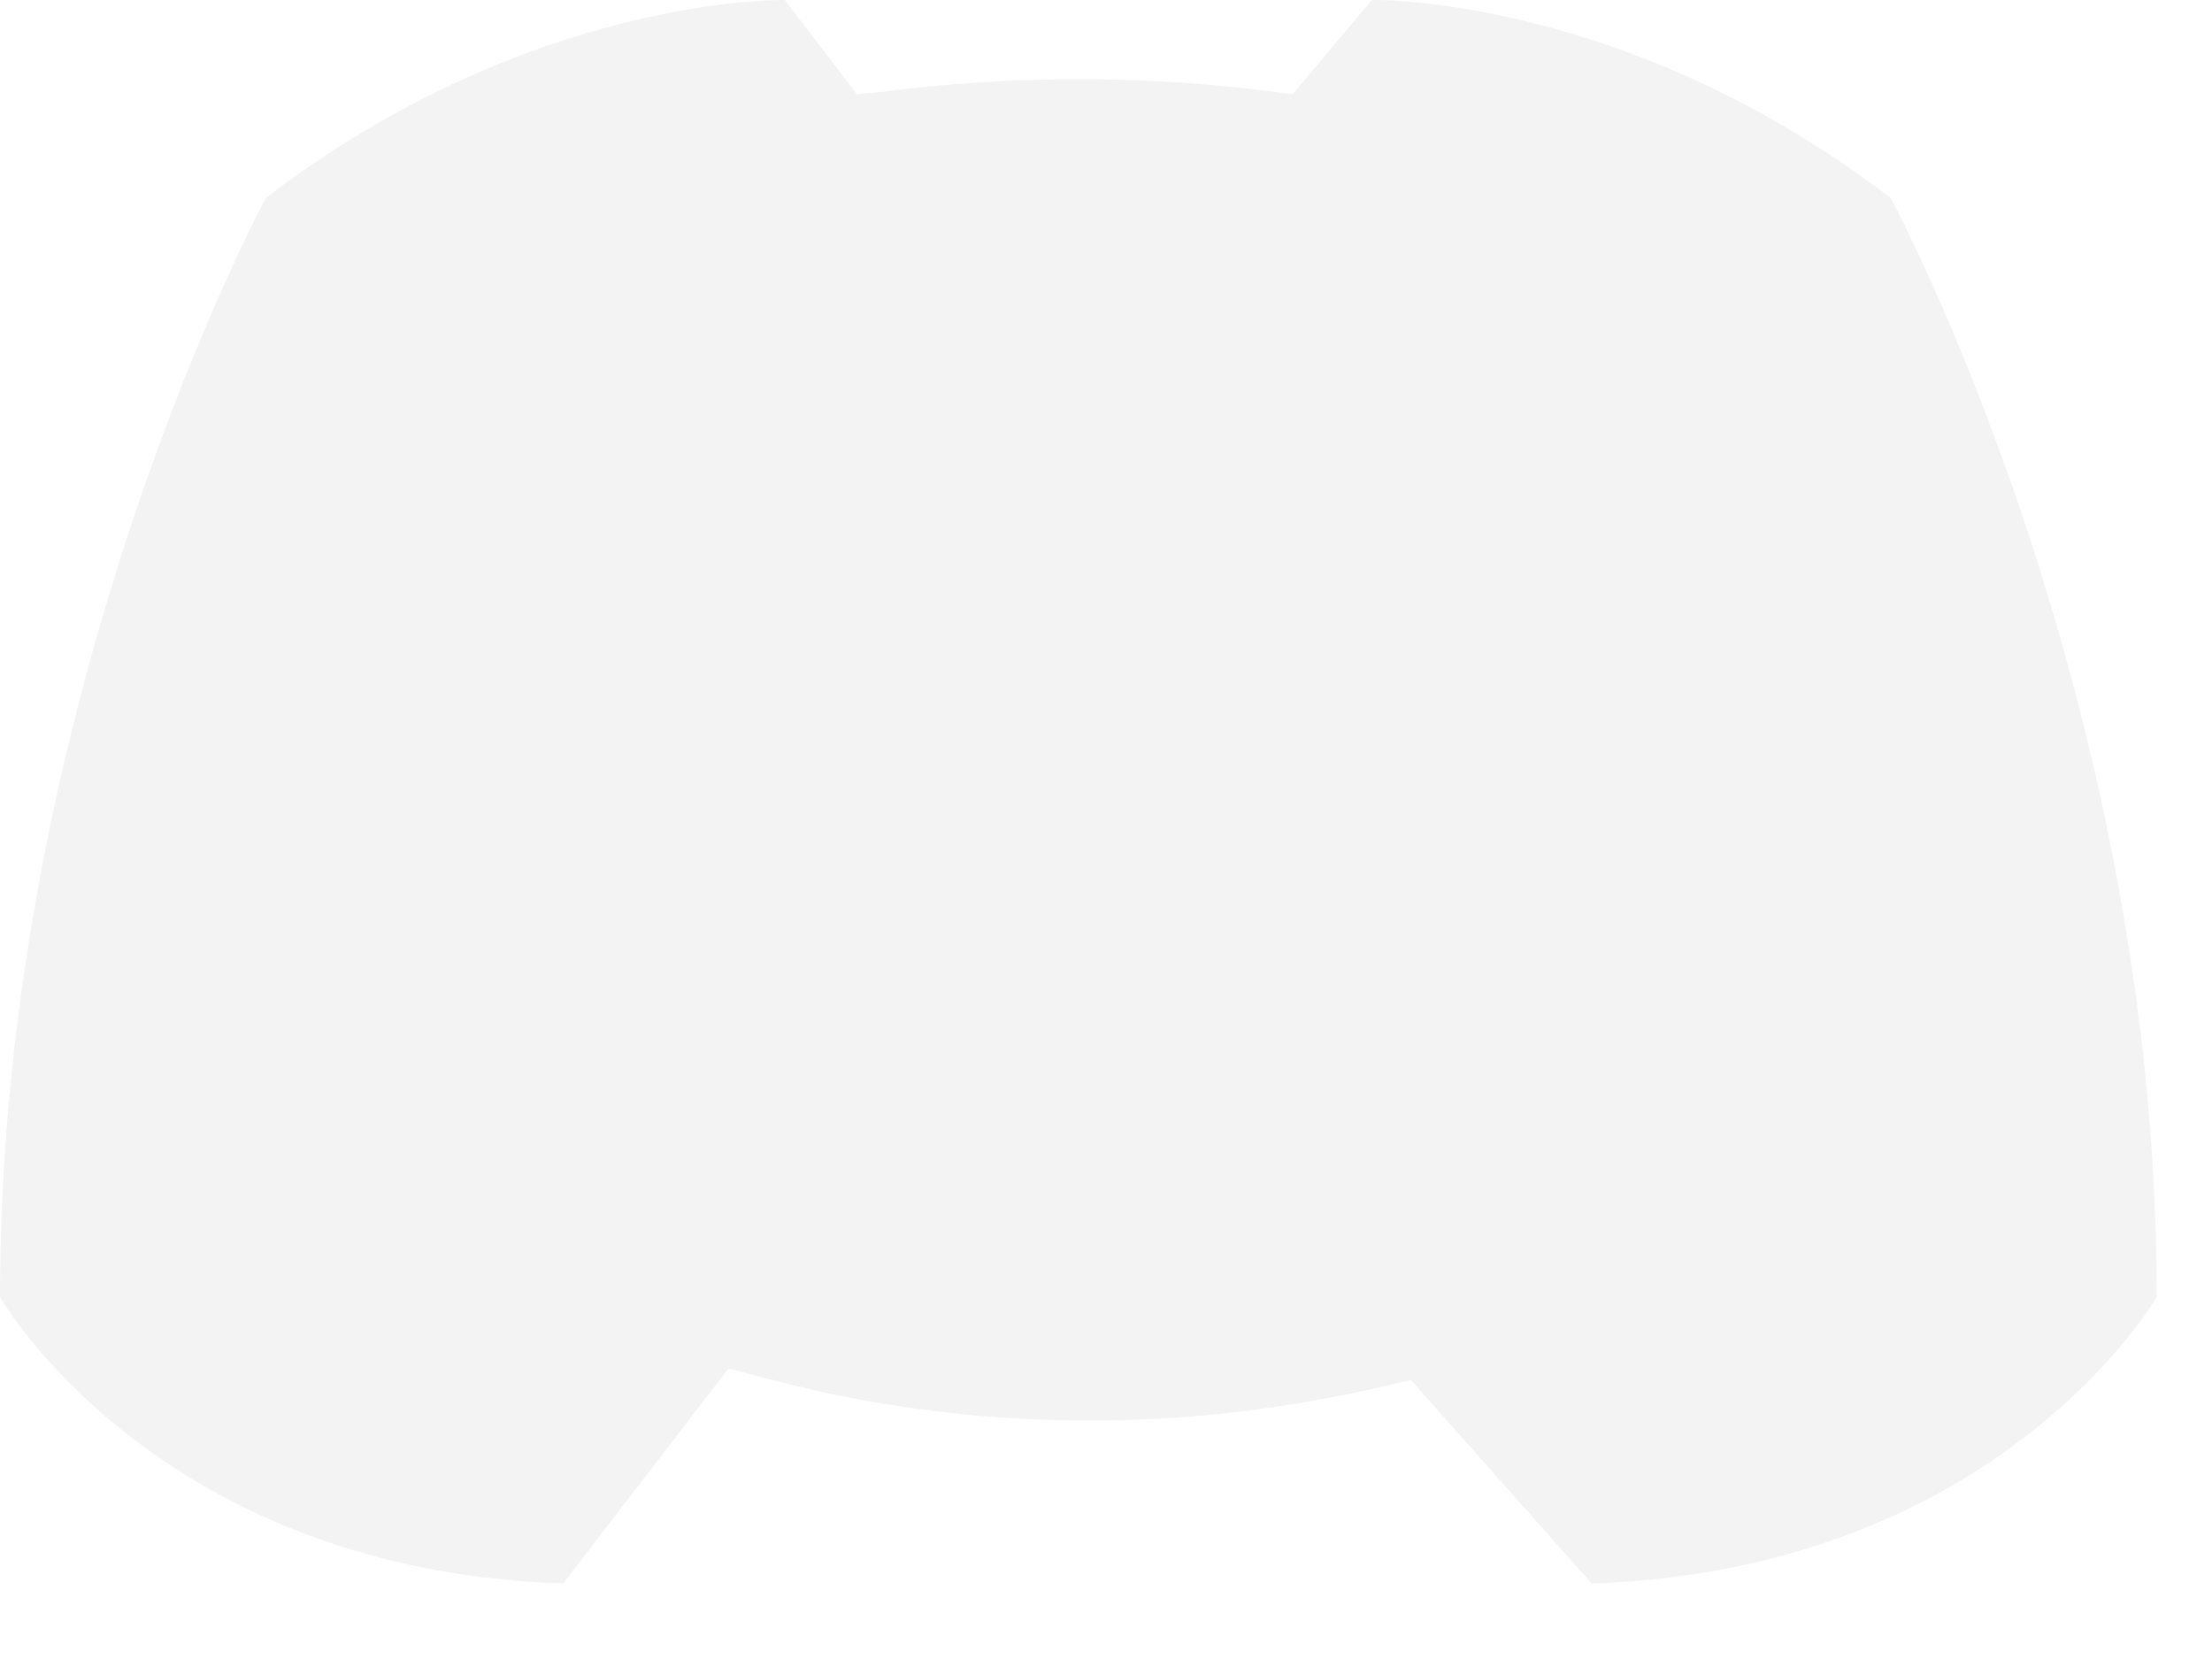
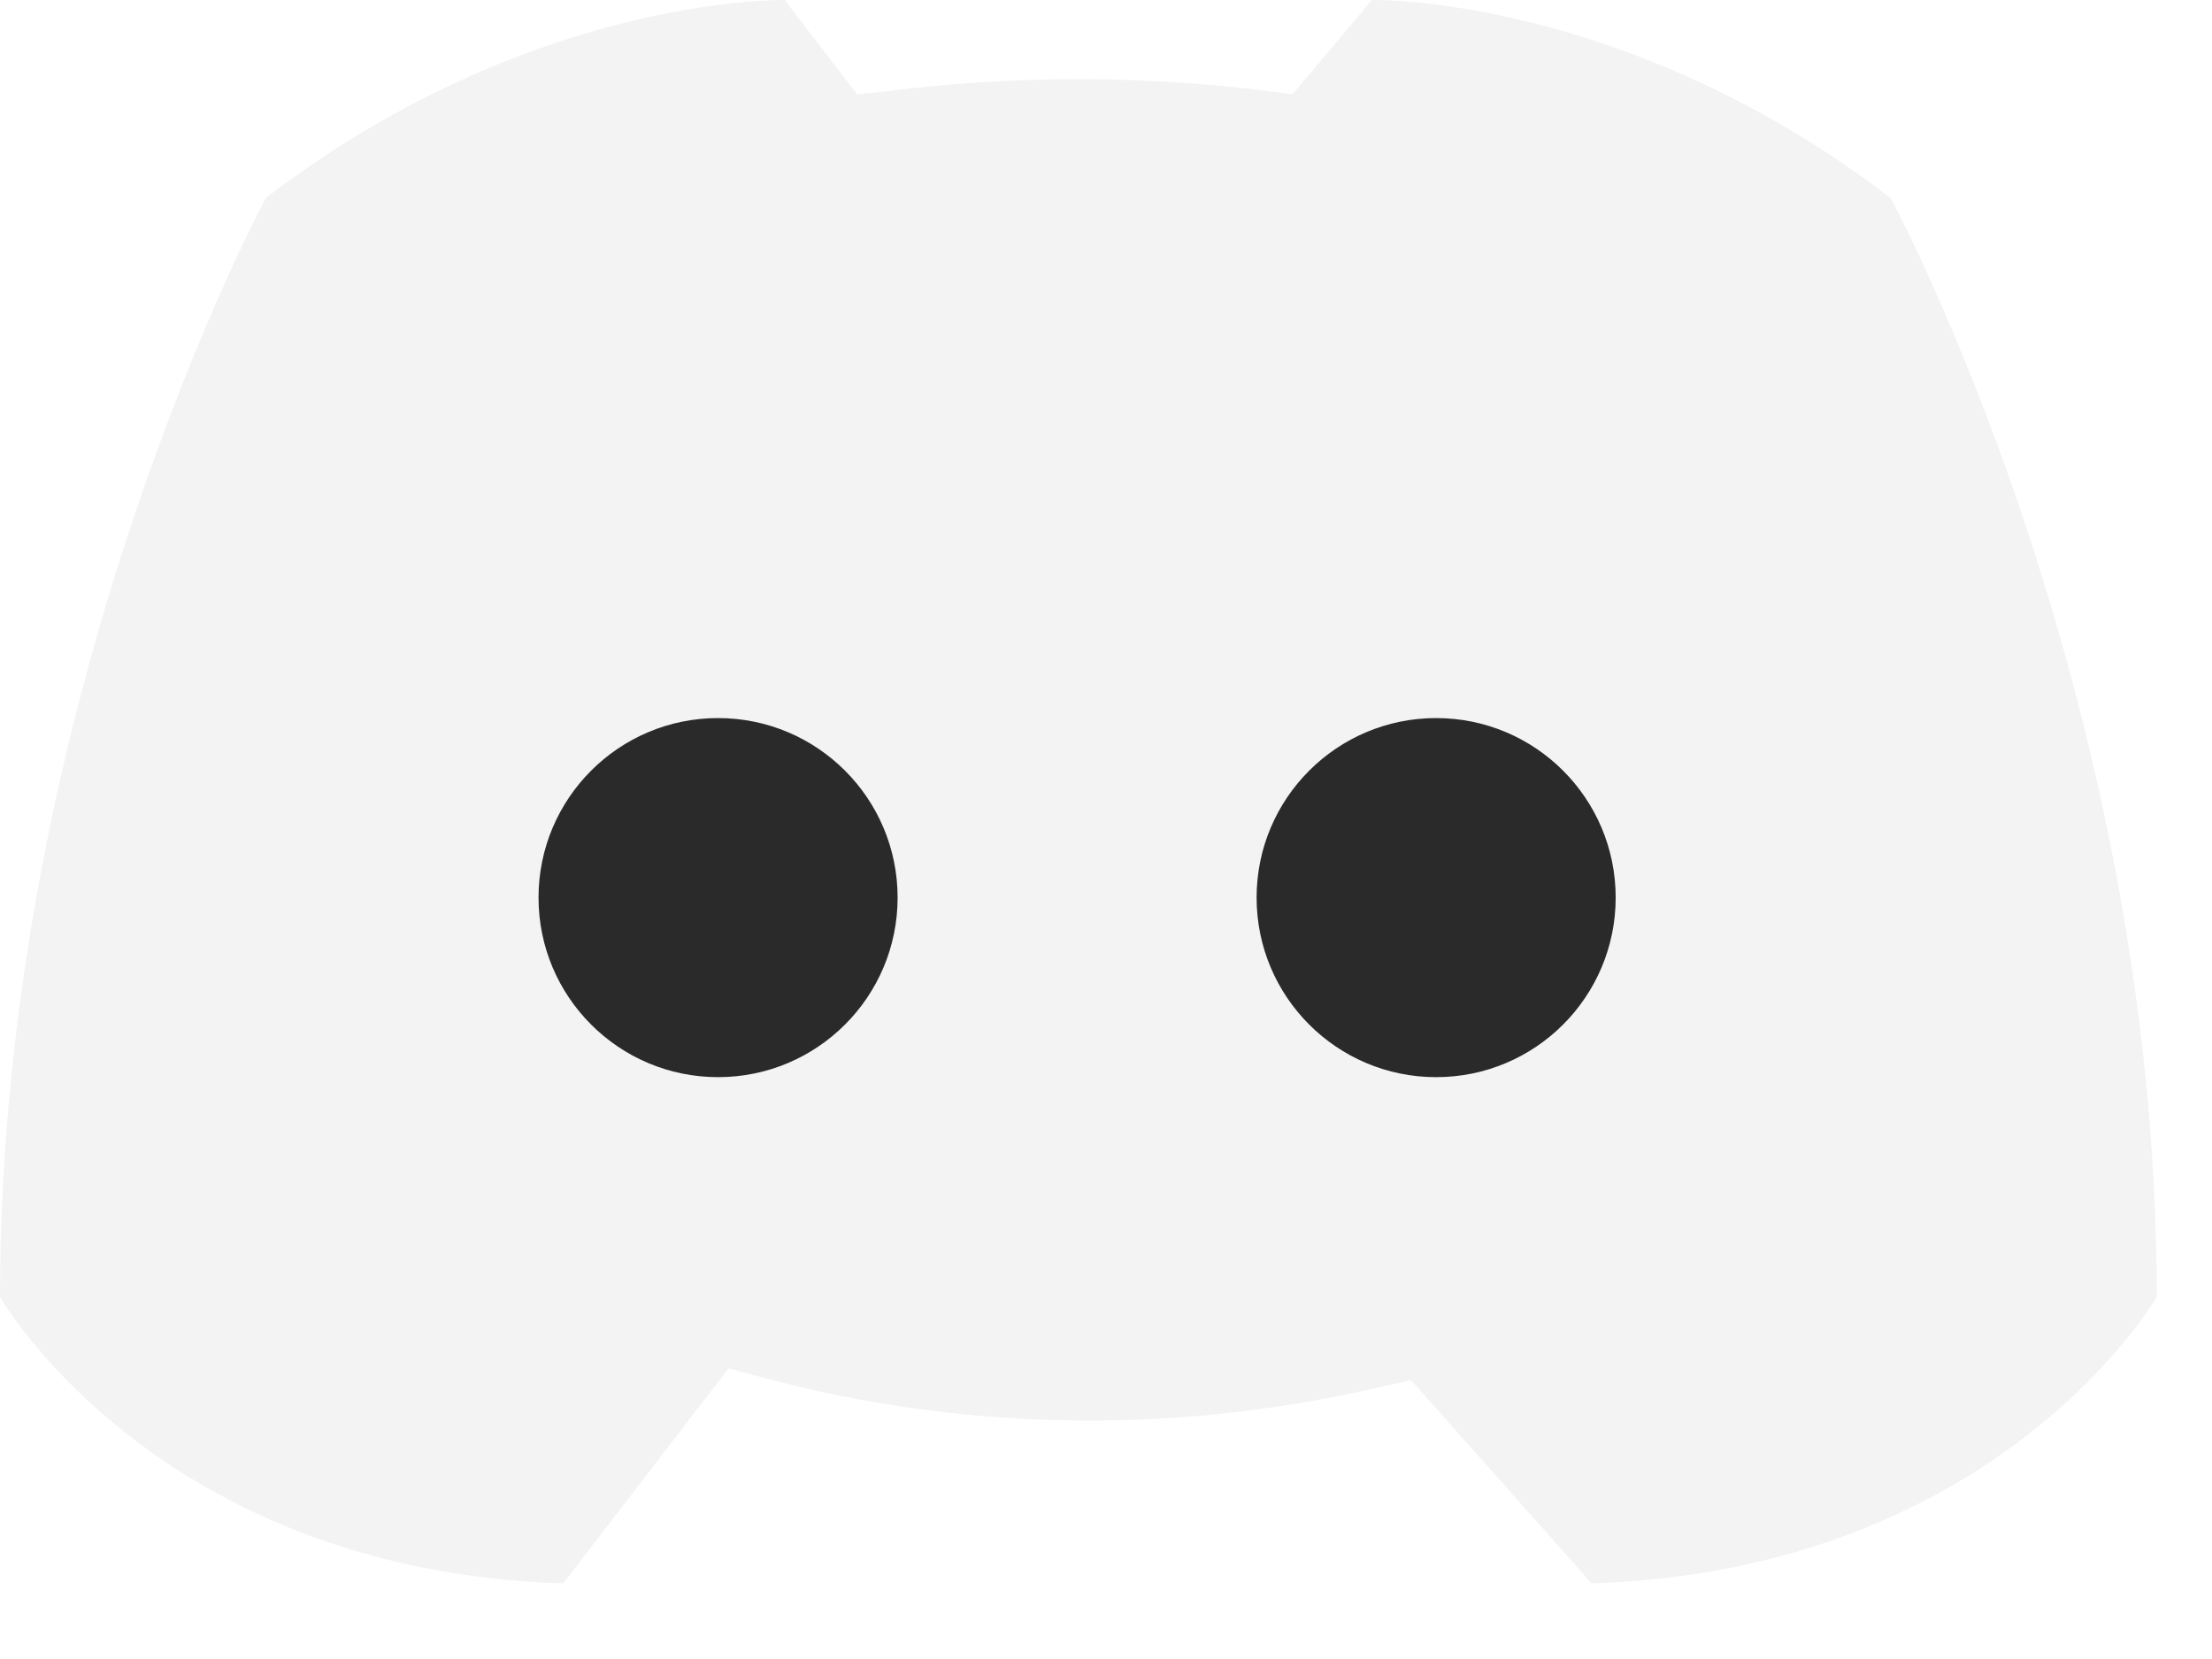
<svg xmlns="http://www.w3.org/2000/svg" width="24" height="18" viewBox="0 0 24 18" fill="none">
  <path d="M14.365 15.176C14.681 15.117 14.996 15.049 15.308 14.973L17.269 17.18C21.697 17.036 23.401 14.071 23.401 14.071C23.401 7.486 20.514 2.149 20.514 2.149C17.632 -0.06 14.885 0 14.885 0L14.024 1.023C12.53 0.811 11.013 0.805 9.517 1.003C9.444 1.006 9.371 1.013 9.299 1.023L8.514 0C8.514 0 5.769 -0.06 2.885 2.147C2.885 2.147 0 7.486 0 14.071C0 14.071 1.683 17.038 6.11 17.18L7.904 14.848C8.452 14.995 8.876 15.098 9.176 15.156C10.889 15.492 12.65 15.498 14.365 15.176Z" fill="#F3F3F3" />
+   <circle cx="7.791" cy="9.739" r="1.948" fill="#2A2A2A" />
+   <circle cx="15.582" cy="9.739" r="1.948" fill="#2A2A2A" />
</svg>
